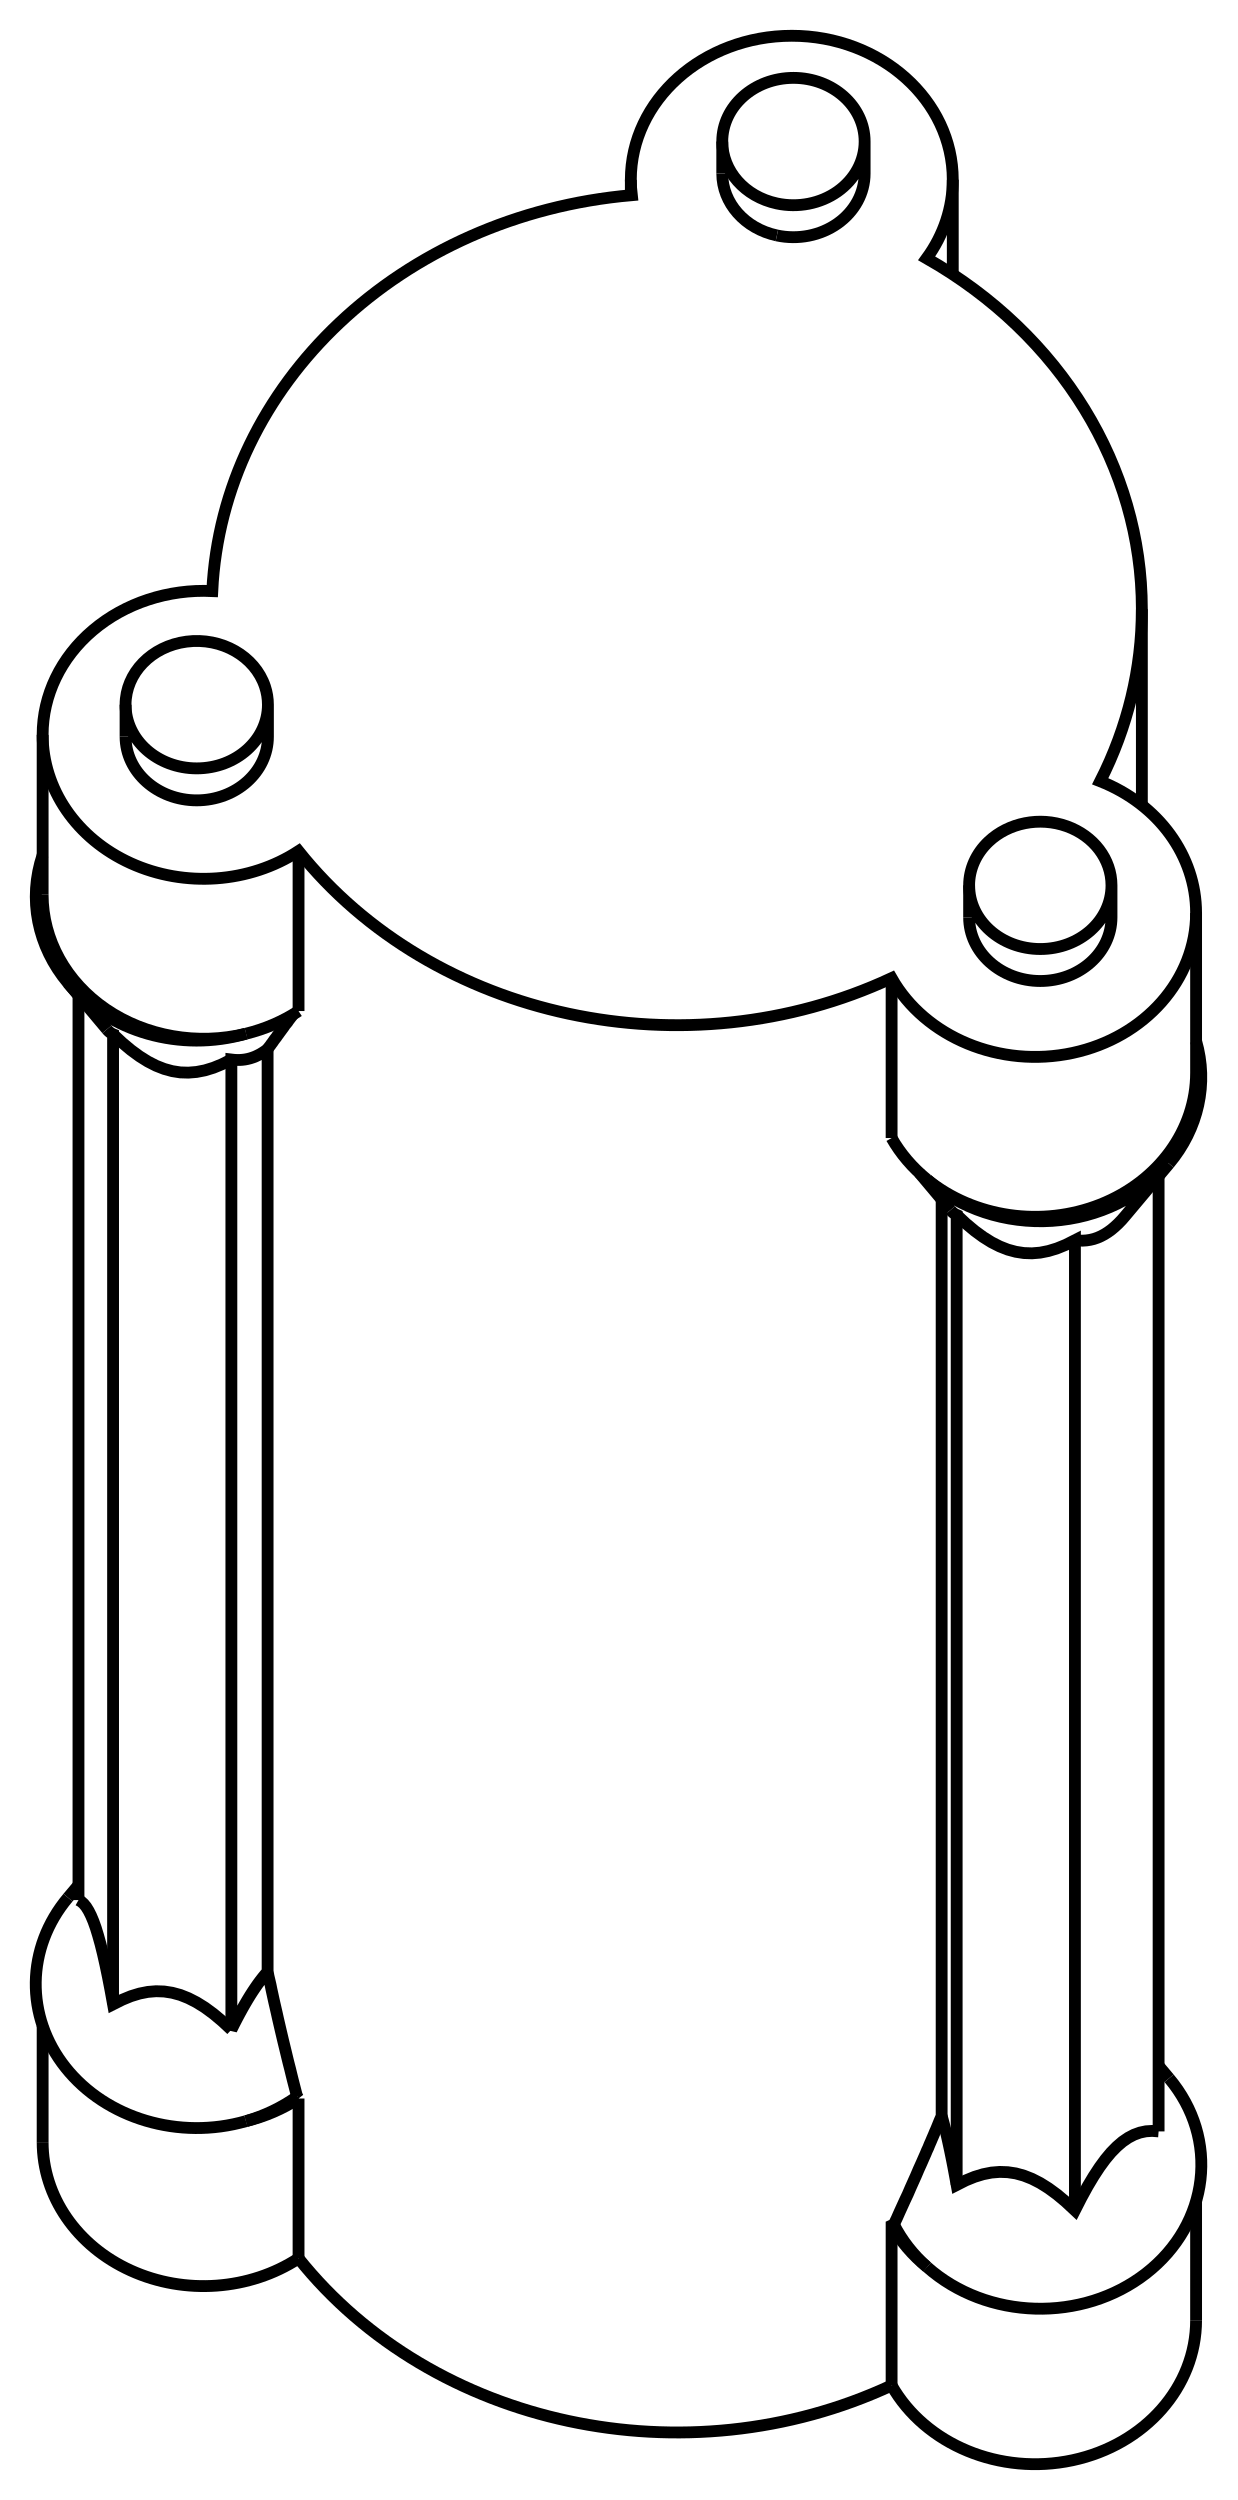
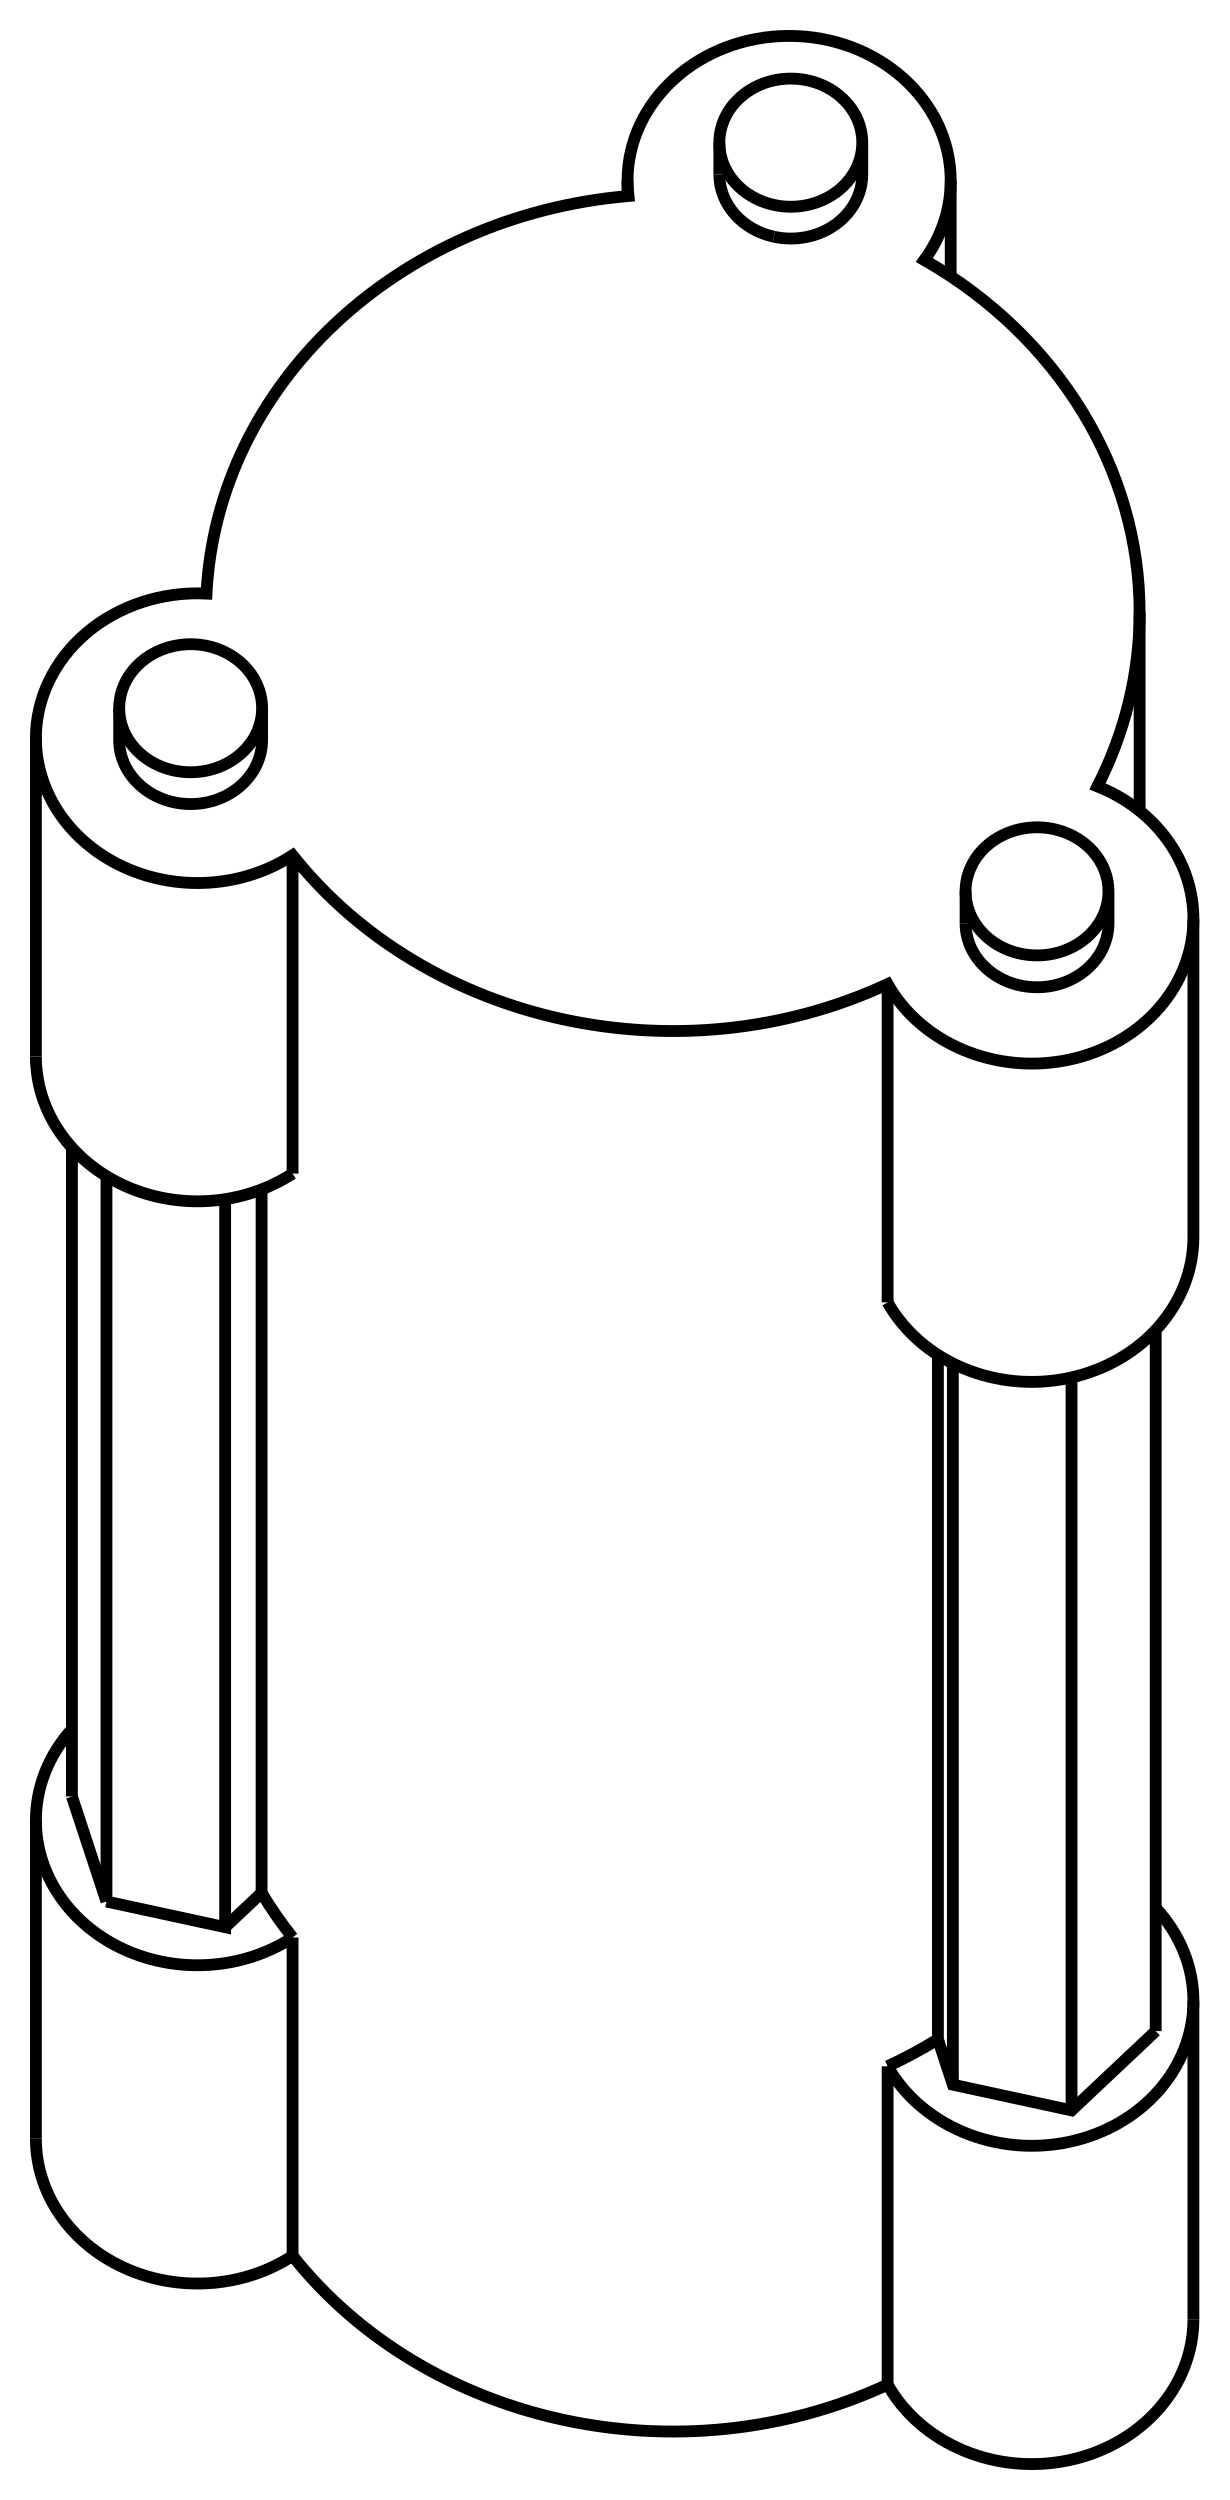
- <svg xmlns="http://www.w3.org/2000/svg" version="1.1" viewBox="-20.905 -38.382 34.582 69.888" fill="none" stroke="black" stroke-width="0.6%" vector-effect="non-scaling-stroke">
-   <path d="M -14.971 -21.859 A 13 11.629 360 0 1 -3.244 -32.926 A 4.5 4.025 0 0 1 -3.27 -33.357 A 4.5 4.025 0 0 1 5.73 -33.357 A 4.5 4.025 0 0 1 5 -31.16 A 13 11.629 360 0 1 11.016 -21.352 A 13 11.629 360 0 1 9.852 -16.542 A 4.5 4.025 0 0 1 12.532 -12.861 A 4.5 4.025 0 0 1 4.02 -11.038 A 13 11.629 360 0 1 -12.559 -14.589 A 4.5 4.025 0 0 1 -19.713 -17.839 A 4.5 4.025 0 0 1 -14.971 -21.859 Z" />
-   <path d="M -17.395 -17.788 A 1.99 1.78 180 0 0 -13.415 -17.788 L -13.415 -18.682 A 1.99 1.78 360 0 1 -17.395 -18.682 A 1.99 1.78 360 0 1 -13.497 -19.189 A 1.99 1.78 360 0 1 -13.415 -18.682" />
-   <path d="M 6.187 -12.738 A 1.99 1.78 180 0 0 10.167 -12.738 L 10.167 -13.632 A 1.99 1.78 360 0 1 6.187 -13.632 A 1.99 1.78 360 0 1 6.733 -14.856 A 1.99 1.78 360 0 1 10.167 -13.632" />
-   <path d="M 0.813 -31.8 A 1.99 1.78 180 0 0 3.266 -33.531 L 3.266 -34.425 A 1.99 1.78 360 0 1 0.813 -32.694 A 1.99 1.78 360 0 1 -0.714 -34.425 A 1.99 1.78 360 1 1 3.266 -34.425" />
-   <path d="M -0.714 -33.531 A 1.99 1.78 180 0 0 0.813 -31.8" />
-   <path d="M -19.713 21.502 A 4.5 4.025 180 0 0 -12.559 24.752" />
-   <path d="M 4.02 28.303 A 4.5 4.025 180 0 0 12.532 26.48" />
-   <path d="M 4.02 28.303 A 13 11.629 360 0 1 -12.559 24.752" />
-   <path d="M -12.559 20.282 A 4.5 4.025 360 0 1 -14.028 20.915" />
-   <path d="M -12.559 20.282 L -12.559 24.752" />
-   <path d="M -12.6 20.23 C -12.63 20.13 -12.65 20.02 -12.68 19.92 C -12.71 19.82 -12.73 19.71 -12.758 19.61 C -12.78 19.51 -12.81 19.4 -12.836 19.299 C -12.86 19.19 -12.89 19.09 -12.912 18.986 C -12.94 18.88 -12.96 18.78 -12.988 18.673 C -13.01 18.57 -13.04 18.46 -13.062 18.359 C -13.09 18.25 -13.11 18.15 -13.135 18.044 C -13.16 17.94 -13.18 17.83 -13.206 17.729 C -13.23 17.65 -13.24 17.56 -13.262 17.482 C -13.28 17.4 -13.3 17.32 -13.316 17.234 C -13.33 17.15 -13.35 17.07 -13.37 16.985 C -13.39 16.9 -13.41 16.82 -13.424 16.736 L -13.492 16.815 L -13.561 16.899 L -13.63 16.988 L -13.7 17.083 L -13.77 17.184 L -13.841 17.29 L -13.912 17.401 L -13.984 17.519 L -14.057 17.643 L -14.131 17.773 L -14.206 17.91 L -14.282 18.053 L -14.359 18.202 L -14.437 18.359 L -14.437 -8.763 L -14.359 -8.754 L -14.282 -8.75 L -14.206 -8.75 L -14.131 -8.755 L -14.057 -8.764 L -13.984 -8.778 L -13.912 -8.796 L -13.841 -8.819 L -13.77 -8.846 L -13.7 -8.879 L -13.63 -8.915 L -13.561 -8.957 L -13.492 -9.003 L -13.424 -9.053 L -13.424 16.736" />
-   <path d="M -14.437 18.359 L -14.692 18.121 L -14.938 17.915 L -15.177 17.739 L -15.41 17.594 L -15.639 17.477 L -15.865 17.387 L -16.09 17.326 L -16.315 17.291 L -16.542 17.283 L -16.771 17.302 L -17.004 17.348 L -17.243 17.421 L -17.489 17.522 L -17.744 17.65 L -17.818 17.242 L -17.89 16.872 L -17.96 16.537 L -18.028 16.236 L -18.095 15.966 L -18.162 15.726 L -18.227 15.514 L -18.293 15.329 L -18.36 15.17 L -18.427 15.036 L -18.495 14.926 L -18.565 14.84 L -18.637 14.776 L -18.711 14.735" />
-   <path d="M -19.004 14.666 A 4.5 4.025 180 0 0 -14.028 20.915" />
-   <path d="M -12.6 20.23 A 4.5 4.025 360 0 1 -14.028 20.915" />
-   <path d="M -17.917 -9.606 L -17.905 -9.592 L -17.893 -9.578 L -17.881 -9.566 L -17.869 -9.554 L -17.856 -9.543 L -17.844 -9.532 L -17.832 -9.522 L -17.819 -9.513 L -17.807 -9.504 L -17.794 -9.497 L -17.782 -9.489 L -17.769 -9.482 L -17.756 -9.476 L -17.744 -9.471 L -17.744 17.65" />
-   <path d="M -17.744 -9.471 L -17.489 -9.233 L -17.243 -9.027 L -17.004 -8.852 L -16.771 -8.706 L -16.542 -8.589 L -16.315 -8.5 L -16.09 -8.438 L -15.865 -8.403 L -15.639 -8.396 L -15.41 -8.415 L -15.177 -8.46 L -14.938 -8.533 L -14.692 -8.634 L -14.437 -8.763" />
-   <path d="M -12.712 -10.022 C -12.73 -9.99 -12.76 -9.96 -12.777 -9.936 C -12.8 -9.91 -12.82 -9.88 -12.842 -9.85 C -12.86 -9.82 -12.88 -9.79 -12.905 -9.764 C -12.93 -9.74 -12.95 -9.71 -12.968 -9.68 C -12.99 -9.65 -13.01 -9.62 -13.03 -9.595 C -13.05 -9.57 -13.07 -9.54 -13.091 -9.512 C -13.11 -9.48 -13.13 -9.46 -13.152 -9.429 C -13.17 -9.4 -13.19 -9.37 -13.211 -9.347 C -13.23 -9.32 -13.25 -9.3 -13.265 -9.273 C -13.28 -9.25 -13.3 -9.22 -13.319 -9.199 C -13.34 -9.17 -13.35 -9.15 -13.372 -9.126 C -13.39 -9.1 -13.41 -9.08 -13.424 -9.053" />
-   <path d="M -14.028 -9.485 A 4.5 4.025 0 0 1 -19.004 -10.901 A 4.5 4.025 0 0 1 -19.713 -14.48" />
-   <path d="M -12.559 -14.589 L -12.559 -10.118" />
-   <path d="M -14.028 -9.485 A 4.5 4.025 180 0 0 -12.559 -10.118" />
-   <path d="M -19.713 -13.369 A 4.5 4.025 180 0 0 -14.028 -9.485" />
-   <path d="M 5.01 -5.408 A 4.5 4.025 180 0 0 12.532 -8.39 L 12.532 -12.861" />
-   <path d="M 4.02 -6.568 A 4.5 4.025 180 0 0 5.01 -5.408" />
-   <path d="M 4.02 -11.038 L 4.02 -6.568" />
-   <path d="M 5.419 -4.848 L 5.419 20.772 C 5.38 20.86 5.34 20.95 5.306 21.04 C 5.28 21.1 5.26 21.16 5.231 21.217 C 5.21 21.28 5.18 21.33 5.156 21.393 C 5.13 21.45 5.11 21.51 5.081 21.568 C 5.06 21.63 5.03 21.69 5.005 21.743 C 4.98 21.8 4.96 21.86 4.93 21.918 C 4.9 21.98 4.88 22.03 4.854 22.092 C 4.8 22.21 4.75 22.32 4.702 22.438 C 4.65 22.55 4.6 22.67 4.548 22.782 C 4.5 22.9 4.45 23.01 4.394 23.124 C 4.34 23.24 4.29 23.35 4.239 23.465 C 4.19 23.58 4.14 23.69 4.083 23.803 A 13 11.629 360 0 1 4.02 23.832 L 4.02 28.303" />
-   <path d="M -12.559 20.282 A 13 11.629 360 0 1 -12.6 20.23" />
-   <path d="M 5.01 24.992 A 4.5 4.025 360 0 1 4.02 23.832" />
-   <path d="M -18.711 -10.553 L -18.711 14.735" />
-   <path d="M 11.484 21.202 L 11.304 21.188 L 11.13 21.199 L 10.961 21.235 L 10.796 21.295 L 10.634 21.38 L 10.474 21.49 L 10.315 21.627 L 10.155 21.79 L 9.995 21.982 L 9.833 22.203 L 9.668 22.455 L 9.499 22.738 L 9.325 23.056 L 9.145 23.409 L 8.89 23.171 L 8.644 22.965 L 8.405 22.79 L 8.172 22.644 L 7.943 22.527 L 7.717 22.438 L 7.492 22.376 L 7.267 22.342 L 7.041 22.334 L 6.811 22.353 L 6.578 22.399 L 6.339 22.472 L 6.093 22.572 L 5.839 22.701 L 5.806 22.521 L 5.774 22.348 L 5.743 22.182 L 5.712 22.023 L 5.681 21.871 L 5.651 21.725 L 5.621 21.585 L 5.592 21.452 L 5.563 21.324 L 5.534 21.202 L 5.505 21.087 L 5.476 20.976 L 5.448 20.872 L 5.419 20.772" />
-   <path d="M 5.01 24.992 A 4.5 4.025 360 0 1 4.083 23.803" />
-   <path d="M 5.01 24.992 A 4.5 4.025 180 0 0 11.777 19.717" />
-   <path d="M 5.666 -4.555 L 5.678 -4.541 L 5.69 -4.528 L 5.702 -4.515 L 5.714 -4.503 L 5.726 -4.492 L 5.738 -4.482 L 5.75 -4.472 L 5.763 -4.462 L 5.775 -4.454 L 5.788 -4.446 L 5.8 -4.439 L 5.813 -4.432 L 5.826 -4.426 L 5.839 -4.42 L 5.839 22.701" />
-   <path d="M 5.839 -4.42 L 6.093 -4.182 L 6.339 -3.976 L 6.578 -3.801 L 6.811 -3.655 L 7.041 -3.538 L 7.267 -3.449 L 7.492 -3.388 L 7.717 -3.353 L 7.943 -3.345 L 8.172 -3.364 L 8.405 -3.41 L 8.644 -3.483 L 8.89 -3.583 L 9.145 -3.712 L 9.145 23.409" />
-   <path d="M 9.145 -3.712 L 9.255 -3.701 L 9.362 -3.699 L 9.467 -3.706 L 9.571 -3.722 L 9.672 -3.746 L 9.772 -3.78 L 9.871 -3.823 L 9.969 -3.875 L 10.066 -3.936 L 10.163 -4.006 L 10.259 -4.087 L 10.355 -4.176 L 10.452 -4.276 L 10.548 -4.387 L 11.777 -5.851 A 4.5 4.025 0 0 1 5.01 -5.408" />
-   <path d="M 12.532 -9.281 A 4.5 4.025 0 0 1 11.777 -5.851" />
-   <path d="M 11.484 -5.502 L 11.484 21.202" />
-   <path d="M 5.73 -30.713 L 5.73 -33.357" />
-   <path d="M -3.27 -32.924 L -3.27 -33.357" />
-   <path d="M -19.713 18.245 L -19.713 21.502" />
-   <path d="M -18.711 14.317 L -19.004 14.666" />
-   <path d="M -17.917 -9.606 L -19.004 -10.901" />
-   <path d="M -19.713 -13.369 L -19.713 -17.839" />
-   <path d="M 11.016 -21.352 L 11.016 -15.874" />
-   <path d="M -17.395 -17.788 L -17.395 -18.682" />
-   <path d="M 6.187 -12.738 L 6.187 -13.632" />
-   <path d="M -0.714 -33.531 L -0.714 -34.425" />
-   <path d="M 12.532 23.147 L 12.532 26.48" />
-   <path d="M 11.484 19.368 L 11.777 19.717" />
-   <path d="M 5.666 -4.555 L 4.789 -5.6" />
+ <svg xmlns="http://www.w3.org/2000/svg" version="1.1" viewBox="-20.657 -38.198 34.235 69.622" fill="none" stroke="black" stroke-width="0.6%" vector-effect="non-scaling-stroke">
+   <path d="M -14.906 -21.668 A 13 11.653 360 0 1 -3.156 -32.739 A 4.5 4.034 0 0 1 -3.181 -33.164 A 4.5 4.034 0 0 1 5.819 -33.164 A 4.5 4.034 0 0 1 5.085 -30.956 A 13 11.653 360 0 1 11.08 -21.139 A 13 11.653 360 0 1 9.906 -16.298 A 4.5 4.034 0 0 1 12.578 -12.612 A 4.5 4.034 0 0 1 4.062 -10.792 A 13 11.653 360 0 1 -12.509 -14.379 A 4.5 4.034 0 0 1 -19.657 -17.641 A 4.5 4.034 0 0 1 -14.906 -21.668 Z" />
+   <path d="M -17.338 -17.59 A 1.99 1.784 180 0 0 -13.358 -17.59 L -13.358 -18.476 A 1.99 1.784 360 1 1 -17.338 -18.476 A 1.99 1.784 360 0 1 -13.44 -18.981 A 1.99 1.784 360 0 1 -13.358 -18.476" />
+   <path d="M 6.233 -12.488 A 1.99 1.784 180 0 0 10.213 -12.488 L 10.213 -13.375 A 1.99 1.784 360 0 1 6.233 -13.375 A 1.99 1.784 360 0 1 6.781 -14.604 A 1.99 1.784 360 0 1 10.213 -13.375" />
+   <path d="M 0.899 -31.604 A 1.99 1.784 180 0 0 3.356 -33.338 L 3.356 -34.225 A 1.99 1.784 360 0 1 0.899 -32.49 A 1.99 1.784 360 0 1 -0.624 -34.225 A 1.99 1.784 360 0 1 3.356 -34.225" />
+   <path d="M -0.624 -33.338 A 1.99 1.784 180 0 0 0.899 -31.604" />
+   <path d="M -19.657 21.362 A 4.5 4.034 180 0 0 -12.509 24.624" />
+   <path d="M 4.062 28.21 A 4.5 4.034 180 0 0 12.578 26.391" />
+   <path d="M 4.062 28.21 A 13 11.653 360 0 1 -12.509 24.624" />
+   <path d="M -12.509 15.76 A 4.5 4.034 360 0 1 -19.657 12.498 A 4.5 4.034 360 0 1 -18.654 9.959" />
+   <path d="M -12.509 15.76 L -12.509 24.624" />
+   <path d="M -12.509 15.76 A 13 11.653 360 0 1 -13.372 14.515" />
+   <path d="M -14.387 15.472 L -13.372 14.515" />
+   <path d="M -17.692 14.757 L -14.387 15.472 L -14.387 -4.802" />
+   <path d="M -18.654 11.833 L -17.692 14.757" />
+   <path d="M -19.657 -8.776 A 4.5 4.034 180 0 0 -12.509 -5.515" />
+   <path d="M -12.509 -14.379 L -12.509 -5.515" />
+   <path d="M 4.062 -1.928 A 4.5 4.034 180 0 0 12.578 -3.748 L 12.578 -12.612" />
+   <path d="M 4.062 -10.792 L 4.062 -1.928" />
+   <path d="M -13.372 -5.074 L -13.372 14.515" />
+   <path d="M 5.463 -0.465 L 5.463 18.592 L 5.879 19.858 L 9.184 20.574 L 11.528 18.366" />
+   <path d="M 4.062 19.346 A 13 11.653 180 0 0 5.463 18.592" />
+   <path d="M 4.062 19.346 L 4.062 28.21" />
+   <path d="M 11.528 14.937 A 4.5 4.034 360 0 1 12.578 17.527 L 12.578 26.391" />
+   <path d="M 12.578 17.527 A 4.5 4.034 360 0 1 4.062 19.346" />
+   <path d="M -17.692 -5.444 L -17.692 14.757" />
+   <path d="M -18.654 -6.238 L -18.654 11.833" />
+   <path d="M 5.879 -0.228 L 5.879 19.858" />
+   <path d="M 11.528 -1.158 L 11.528 18.366" />
+   <path d="M 9.184 0.162 L 9.184 20.574" />
+   <path d="M 5.819 -30.502 L 5.819 -33.164" />
+   <path d="M -3.181 -32.737 L -3.181 -33.164" />
+   <path d="M -19.657 12.498 L -19.657 21.362" />
+   <path d="M -19.657 -8.776 L -19.657 -17.641" />
+   <path d="M 11.08 -21.139 L 11.08 -15.617" />
+   <path d="M -17.338 -17.59 L -17.338 -18.476" />
+   <path d="M 6.233 -12.488 L 6.233 -13.375" />
+   <path d="M -0.624 -33.338 L -0.624 -34.225" />
</svg>
